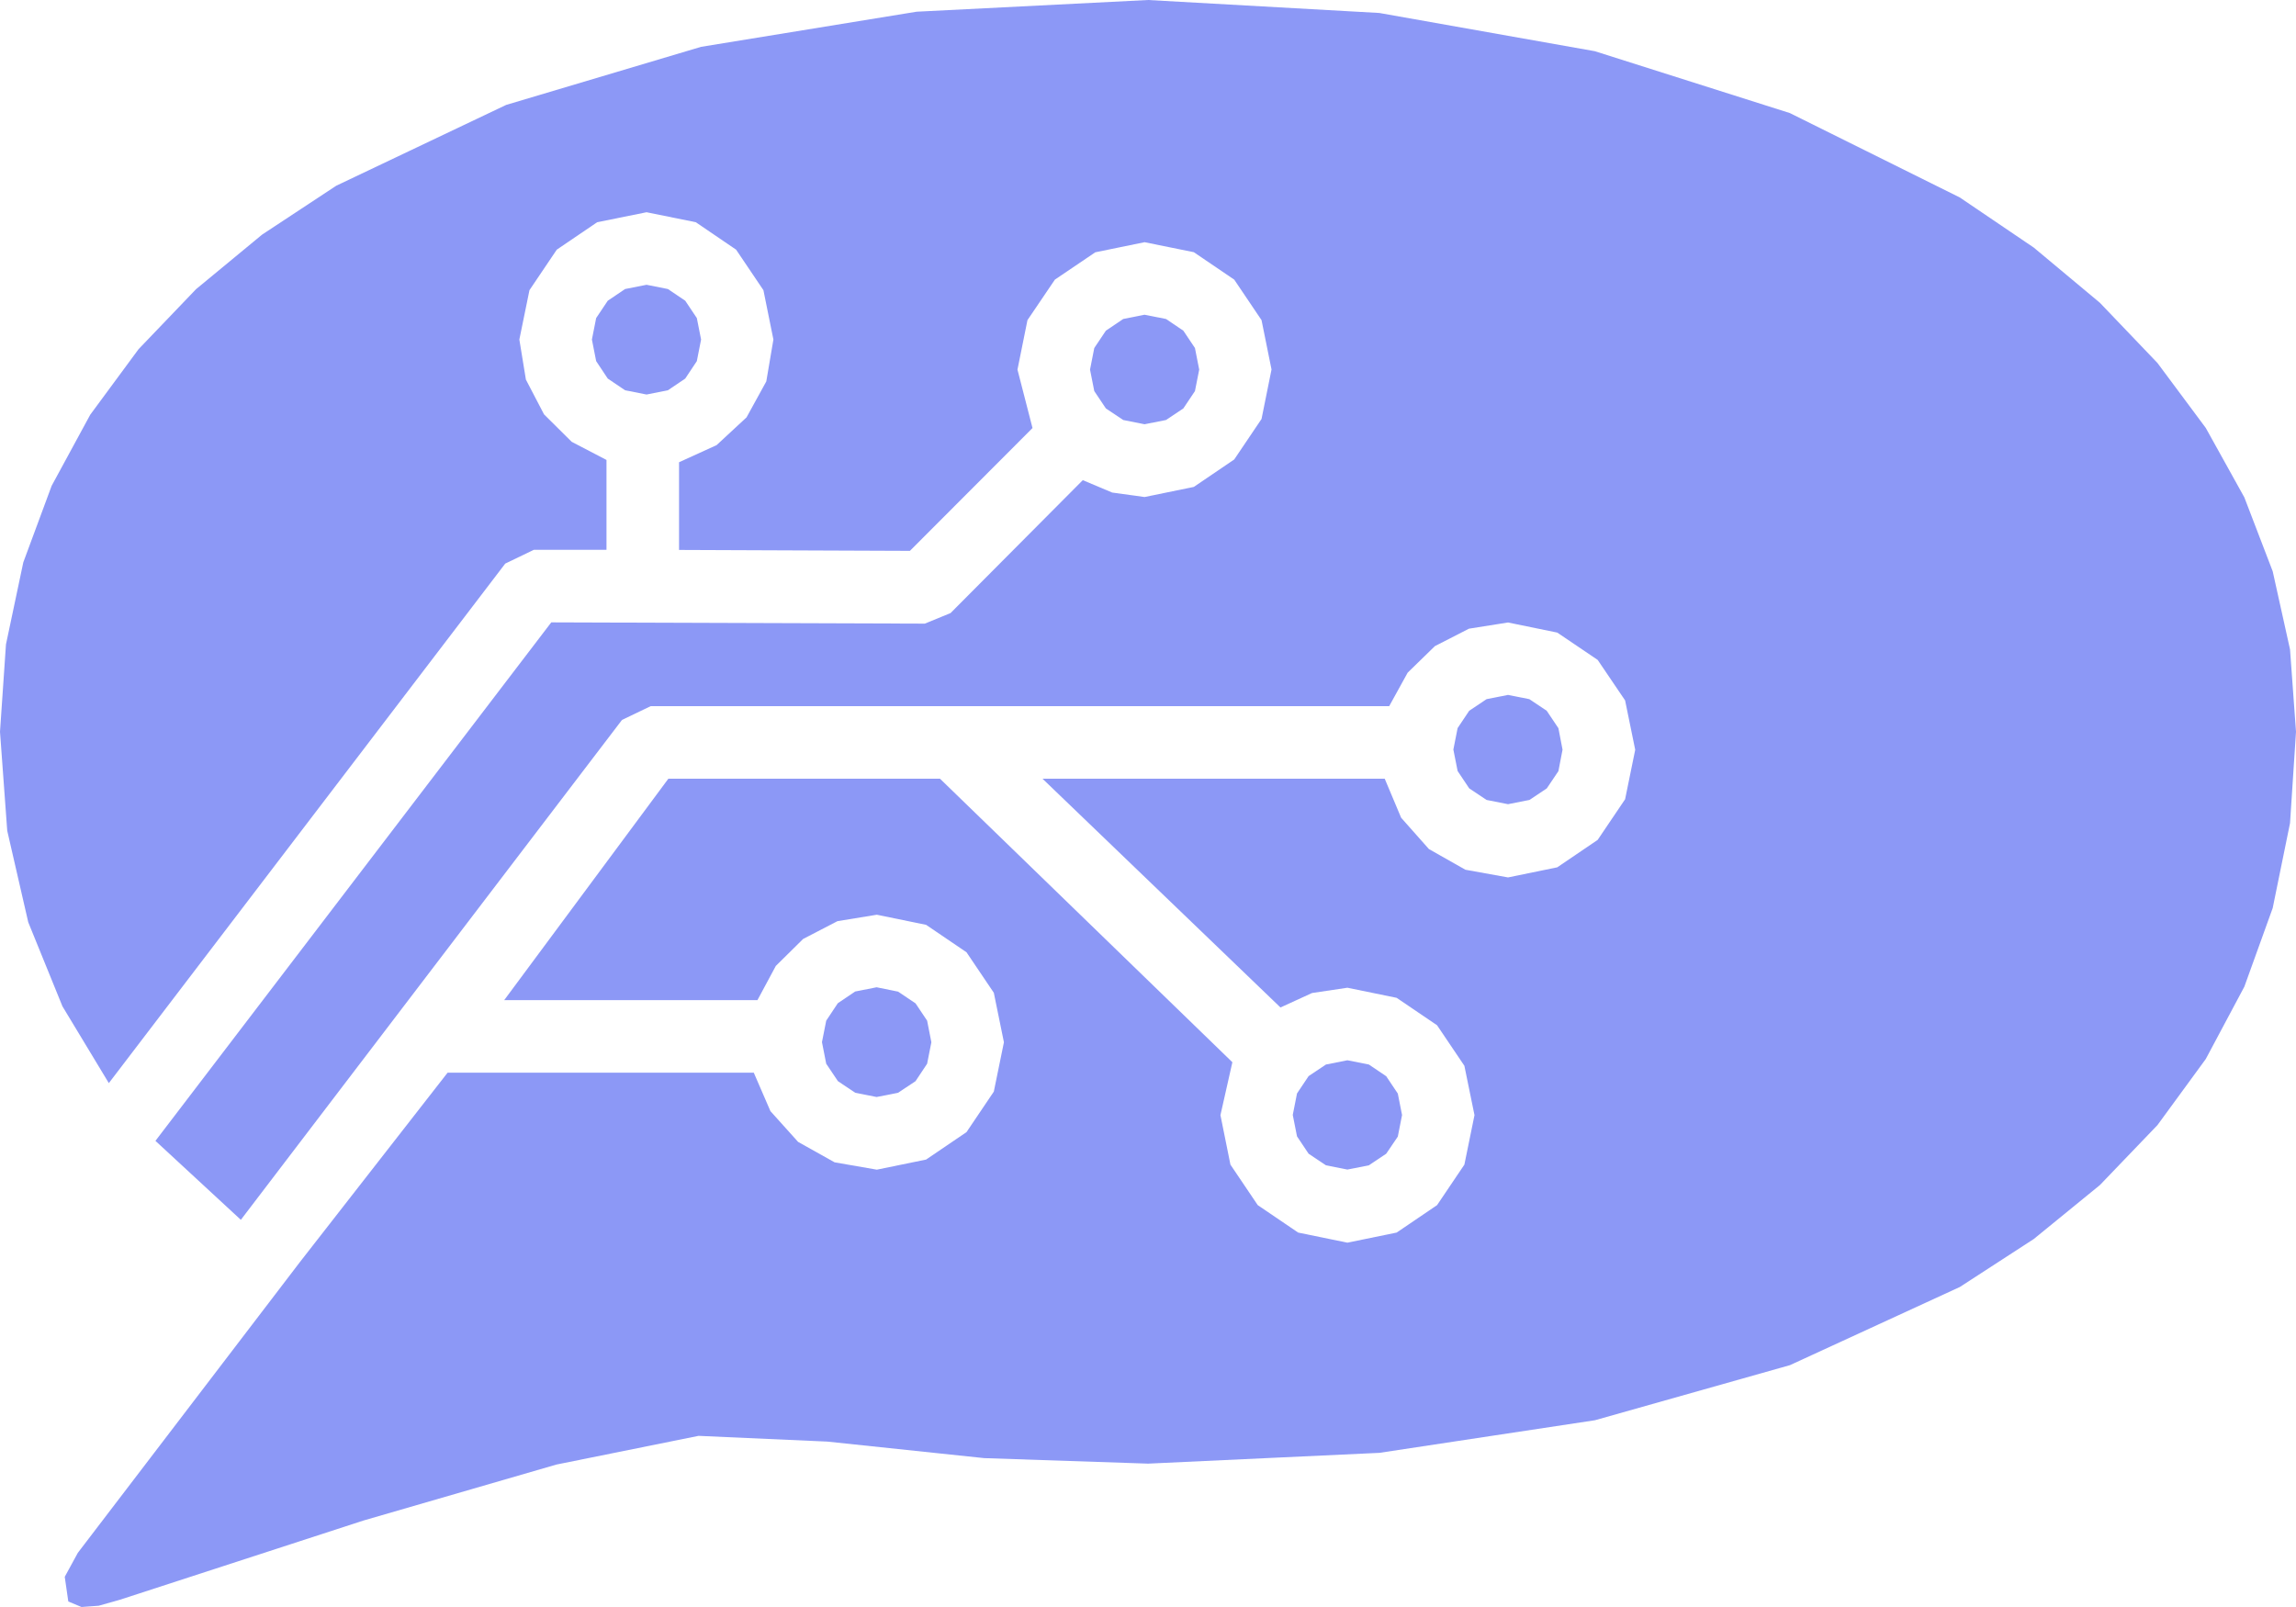
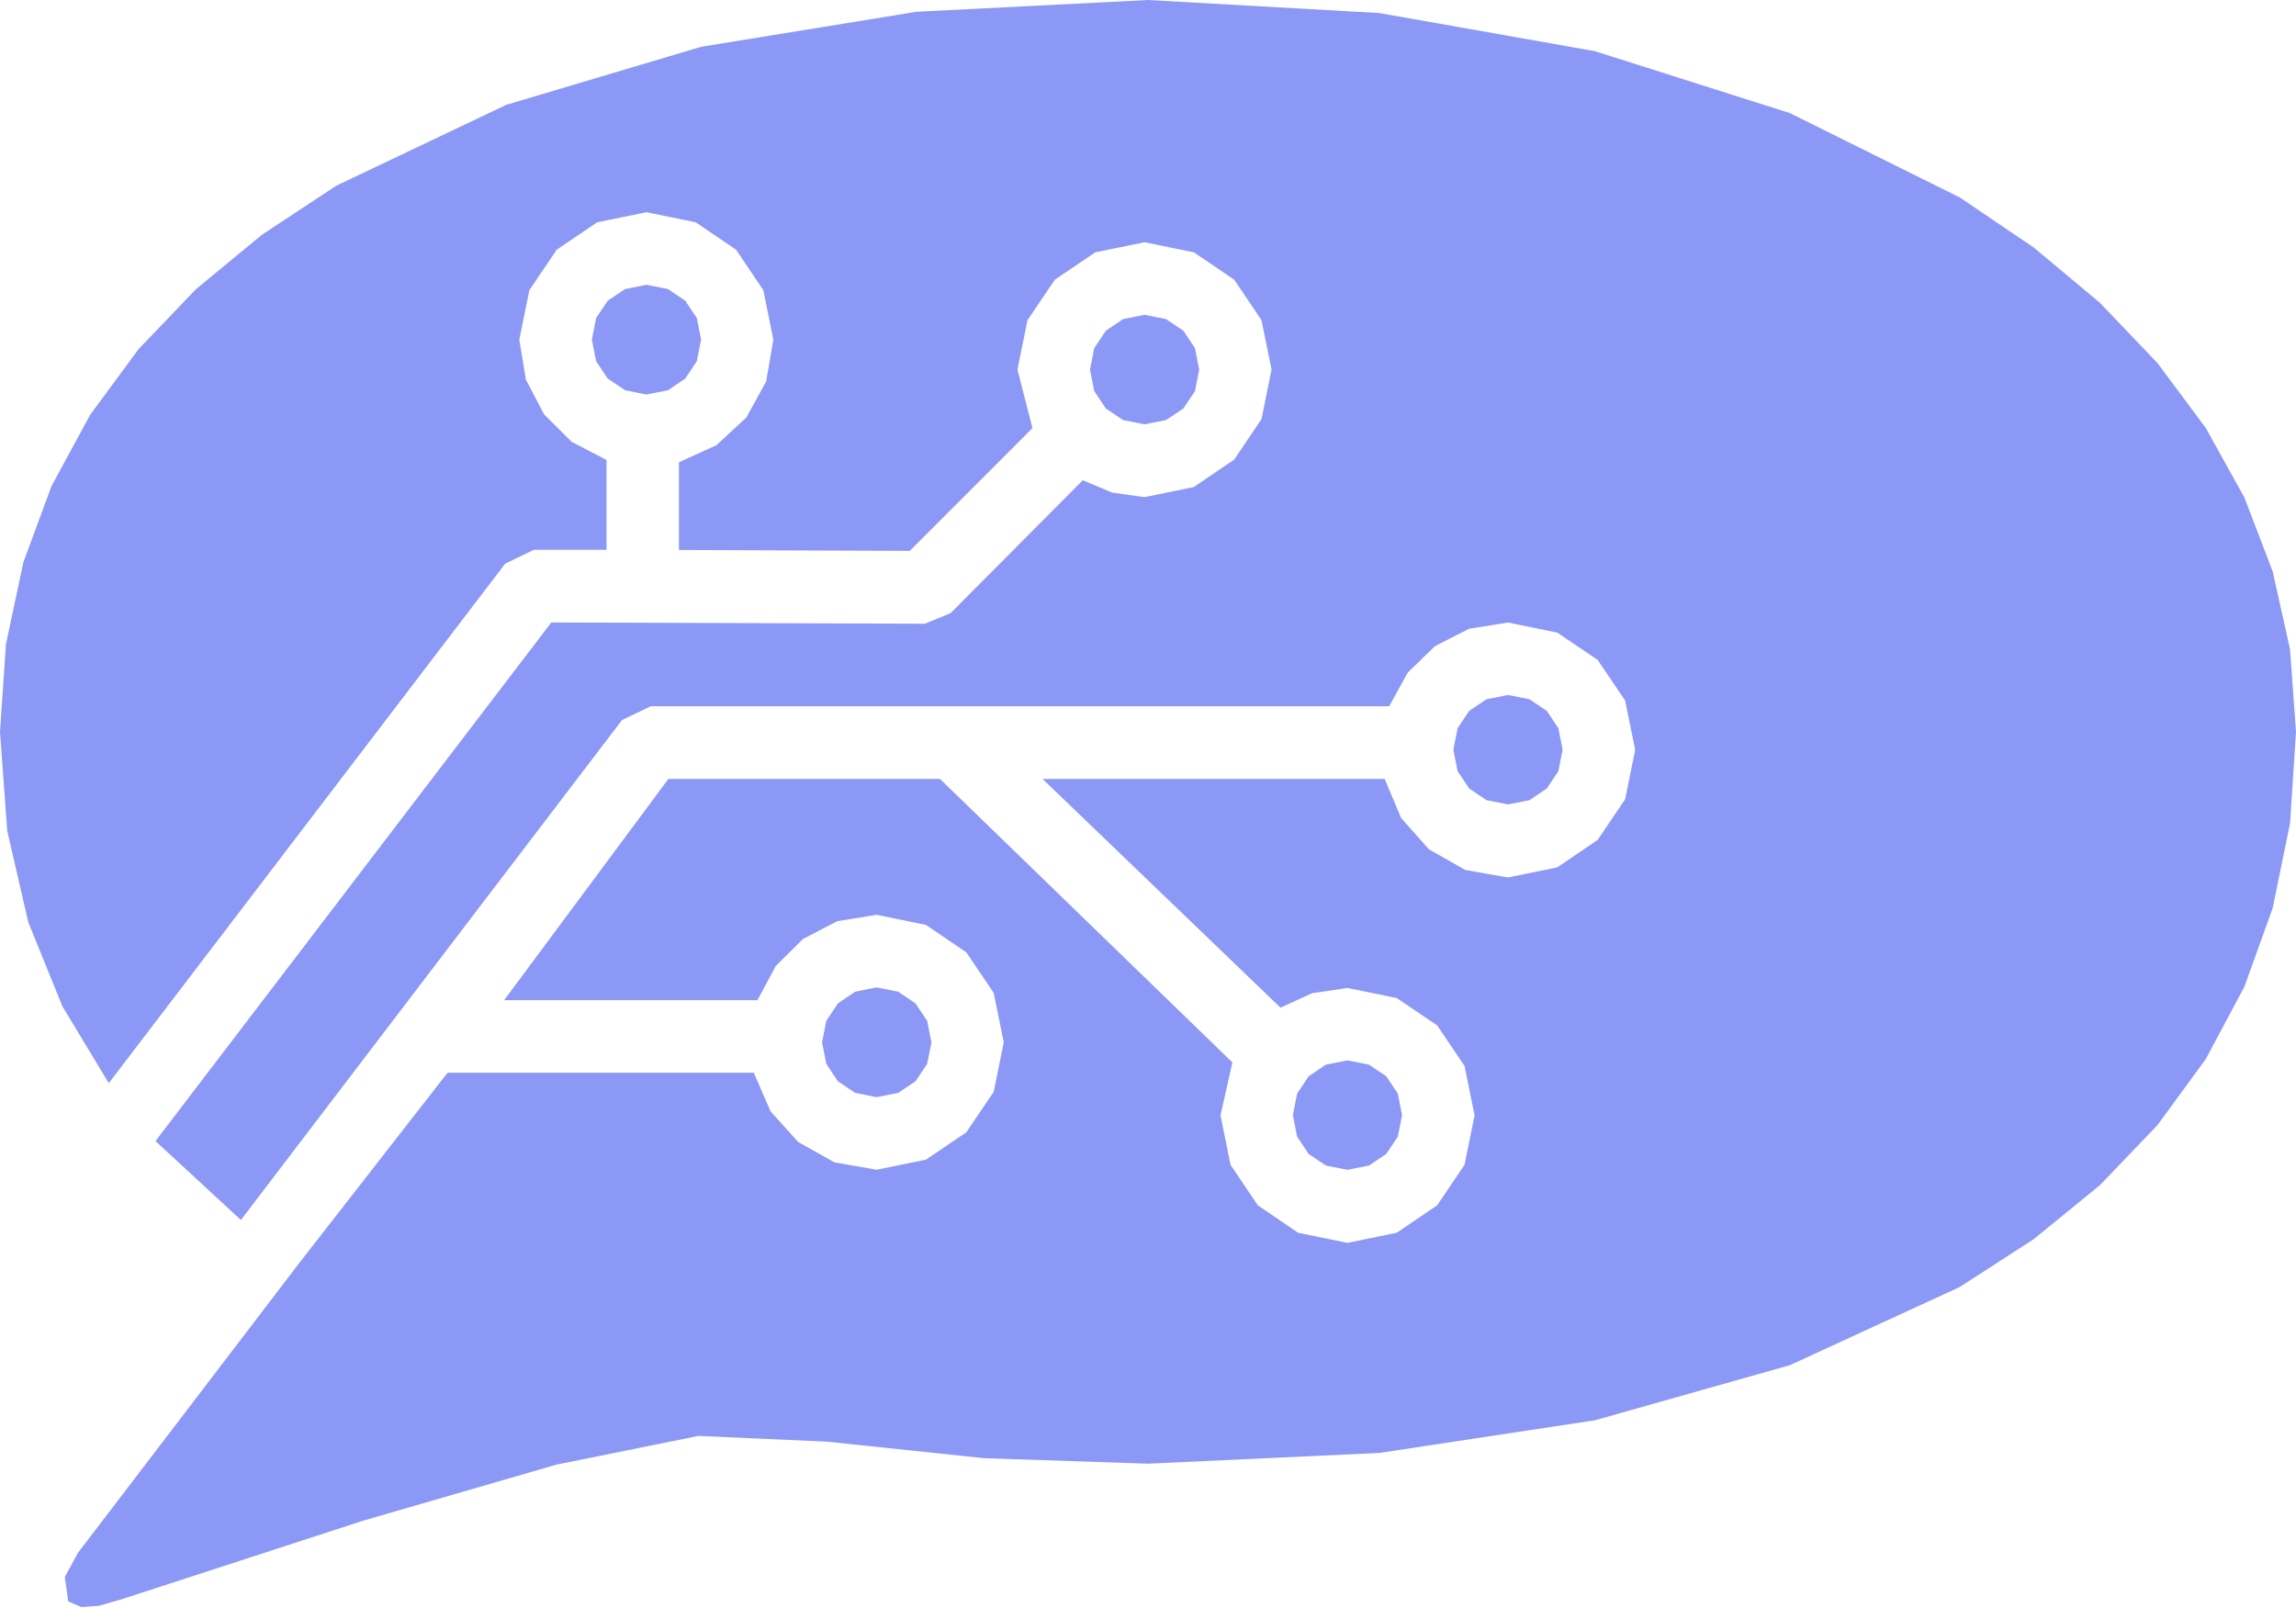
- <svg xmlns="http://www.w3.org/2000/svg" width="20mm" height="14mm" viewBox="0 0 20 14" version="1.1" id="svg1415">
+ <svg xmlns="http://www.w3.org/2000/svg" width="50mm" height="35mm" viewBox="0 0 50 35" version="1.1" id="svg1415">
  <defs id="defs1409" />
  <g id="layer1" style="display:inline">
-     <path style="fill:#8c98f6;fill-opacity:1;fill-rule:nonzero;stroke:none;stroke-width:0;stroke-miterlimit:4;stroke-dasharray:none" d="m 7.636,8.601 -0.187,0.037 -0.151,0.102 -0.101,0.152 -0.037,0.187 0.037,0.188 L 7.299,9.419 7.45,9.52 7.636,9.557 7.823,9.52 7.975,9.419 8.076,9.267 8.113,9.08 8.076,8.892 7.975,8.741 7.823,8.639 7.636,8.601" id="path841" />
-     <path style="fill:#8c98f6;fill-opacity:1;fill-rule:nonzero;stroke:none;stroke-width:0;stroke-miterlimit:4;stroke-dasharray:none" d="m 11.737,9.237 -0.187,0.037 -0.151,0.101 -0.101,0.151 -0.037,0.187 0.037,0.187 0.101,0.151 0.151,0.101 0.187,0.037 0.187,-0.037 0.151,-0.101 L 12.176,9.902 12.213,9.714 12.176,9.527 12.075,9.376 11.924,9.274 11.737,9.237 v 0" id="path839" />
-     <path style="fill:#8c98f6;fill-opacity:1;fill-rule:nonzero;stroke:none;stroke-width:0;stroke-miterlimit:4;stroke-dasharray:none" d="m 13.136,6.054 -0.187,0.037 -0.151,0.101 -0.101,0.151 -0.037,0.187 0.037,0.187 0.101,0.151 0.151,0.101 0.187,0.037 0.187,-0.037 0.151,-0.101 L 13.575,6.718 13.611,6.531 13.575,6.344 13.473,6.192 13.322,6.091 13.136,6.054 v 0" id="path837" />
-     <path style="fill:#8c98f6;fill-opacity:1;fill-rule:nonzero;stroke:none;stroke-width:0;stroke-miterlimit:4;stroke-dasharray:none" d="M 9.97,2.742 9.784,2.779 9.633,2.881 9.532,3.032 9.495,3.22 9.532,3.407 9.633,3.558 9.784,3.659 9.97,3.696 10.157,3.659 10.308,3.558 10.409,3.407 10.446,3.22 10.409,3.032 10.308,2.881 10.157,2.779 9.97,2.742 v 0" id="path835" />
-     <path style="fill:#8c98f6;fill-opacity:1;fill-rule:nonzero;stroke:none;stroke-width:0;stroke-miterlimit:4;stroke-dasharray:none" d="M 5.632,2.481 5.445,2.518 5.294,2.62 5.193,2.771 5.156,2.958 5.193,3.146 5.294,3.298 5.445,3.4 5.632,3.437 5.818,3.4 5.969,3.298 6.07,3.146 6.107,2.958 6.07,2.771 5.969,2.62 5.818,2.518 5.632,2.481 v 0" id="path833" />
-     <path style="fill:#8c98f6;fill-opacity:1;fill-rule:nonzero;stroke:none;stroke-width:0;stroke-miterlimit:4;stroke-dasharray:none" d="M 10,4.2129401e-5 7.984,0.102 6.107,0.408 4.409,0.914 2.929,1.618 2.283,2.044 1.708,2.519 1.207,3.042 0.786,3.613 0.45,4.232 0.203,4.899 0.052,5.614 0,6.375 0.063,7.237 0.246,8.034 0.544,8.767 0.948,9.436 4.401,4.91 4.65,4.79 H 5.283 V 4.007 L 4.98,3.849 4.739,3.61 4.581,3.307 4.524,2.958 4.612,2.528 4.85,2.175 5.202,1.936 5.632,1.849 6.061,1.936 6.412,2.175 6.65,2.528 6.737,2.958 6.675,3.323 6.503,3.636 6.242,3.878 5.915,4.027 V 4.791 L 7.926,4.799 8.994,3.729 8.863,3.22 8.95,2.789 9.189,2.436 9.541,2.198 9.97,2.11 l 0.429,0.087 0.352,0.239 0.238,0.353 0.087,0.43 -0.087,0.431 L 10.751,4.003 10.399,4.242 9.97,4.33 9.688,4.291 9.432,4.183 8.28,5.341 8.056,5.433 4.802,5.422 1.354,9.939 2.098,10.627 5.418,6.272 5.668,6.152 h 6.433 l 0.161,-0.292 0.237,-0.231 0.297,-0.152 0.34,-0.054 0.429,0.088 0.352,0.238 0.239,0.353 0.088,0.43 -0.088,0.431 -0.239,0.354 -0.352,0.239 -0.429,0.088 L 12.765,7.577 12.447,7.397 12.205,7.124 12.062,6.784 H 9.081 l 2.073,1.993 0.275,-0.126 0.308,-0.046 0.429,0.088 0.352,0.239 0.238,0.353 0.088,0.43 -0.088,0.431 -0.238,0.353 -0.352,0.239 -0.429,0.088 -0.429,-0.088 -0.352,-0.239 -0.238,-0.353 -0.087,-0.431 0.104,-0.461 L 8.188,6.784 H 5.822 L 4.392,8.713 h 2.206 l 0.16,-0.298 0.238,-0.235 0.299,-0.155 0.343,-0.056 0.429,0.088 0.352,0.239 0.238,0.353 0.088,0.431 -0.088,0.43 -0.238,0.353 -0.352,0.239 -0.429,0.088 -0.368,-0.064 L 6.952,9.948 6.711,9.68 6.566,9.345 H 3.899 L 2.614,10.993 0.678,13.528 0.564,13.737 0.595,13.952 0.71,14 0.86,13.989 1.047,13.936 l 2.118,-0.689 1.682,-0.488 1.238,-0.25 1.122,0.05 1.366,0.144 1.428,0.048 2.015,-0.094 1.877,-0.284 1.699,-0.48 1.48,-0.681 L 17.716,10.794 18.292,10.324 18.793,9.802 19.214,9.226 19.55,8.596 19.797,7.911 19.948,7.171 20,6.375 19.948,5.658 19.797,4.977 19.55,4.333 19.214,3.728 18.793,3.162 18.292,2.638 17.716,2.157 17.071,1.72 15.591,0.985 13.892,0.446 12.015,0.113 10,0 l -5e-5,4.2129401e-5" id="path1990" />
+     <path style="fill:#8c98f6;fill-opacity:1;fill-rule:nonzero;stroke:none;stroke-width:0;stroke-miterlimit:4;stroke-dasharray:none" d="m 19.091,21.504 -0.467,0.093 -0.377,0.255 -0.253,0.38 -0.092,0.469 0.092,0.469 0.253,0.379 0.377,0.253 0.467,0.092 0.467,-0.092 0.379,-0.253 0.254,-0.379 0.093,-0.469 -0.093,-0.469 -0.254,-0.38 -0.379,-0.255 -0.467,-0.093" id="path841" />
+     <path style="fill:#8c98f6;fill-opacity:1;fill-rule:nonzero;stroke:none;stroke-width:0;stroke-miterlimit:4;stroke-dasharray:none" d="m 29.343,23.094 -0.467,0.092 -0.377,0.253 -0.252,0.379 -0.092,0.468 0.092,0.468 0.252,0.378 0.377,0.253 0.467,0.092 0.467,-0.092 0.378,-0.253 0.253,-0.378 0.092,-0.468 -0.092,-0.468 -0.253,-0.379 -0.378,-0.253 -0.467,-0.092 v 0" id="path839" />
+     <path style="fill:#8c98f6;fill-opacity:1;fill-rule:nonzero;stroke:none;stroke-width:0;stroke-miterlimit:4;stroke-dasharray:none" d="m 32.839,15.136 -0.467,0.092 -0.377,0.253 -0.253,0.378 -0.092,0.468 0.092,0.468 0.253,0.379 0.377,0.253 0.467,0.092 0.467,-0.092 0.378,-0.253 0.253,-0.379 0.092,-0.468 -0.092,-0.468 -0.253,-0.378 -0.378,-0.253 -0.467,-0.092 v 0" id="path837" />
+     <path style="fill:#8c98f6;fill-opacity:1;fill-rule:nonzero;stroke:none;stroke-width:0;stroke-miterlimit:4;stroke-dasharray:none" d="m 24.925,6.856 -0.467,0.093 -0.377,0.254 -0.252,0.379 -0.092,0.468 0.092,0.468 0.252,0.378 0.377,0.253 0.467,0.092 0.467,-0.092 0.378,-0.253 0.253,-0.378 0.092,-0.468 -0.092,-0.468 -0.253,-0.379 -0.378,-0.254 -0.467,-0.093 v 0" id="path835" />
+     <path style="fill:#8c98f6;fill-opacity:1;fill-rule:nonzero;stroke:none;stroke-width:0;stroke-miterlimit:4;stroke-dasharray:none" d="m 14.079,6.203 -0.467,0.092 -0.378,0.254 -0.253,0.379 -0.092,0.468 0.092,0.469 0.253,0.38 L 13.613,8.499 14.079,8.592 14.546,8.499 14.923,8.245 15.175,7.865 15.267,7.396 15.175,6.928 14.923,6.549 14.546,6.295 14.079,6.203 v 0" id="path833" />
+     <path style="fill:#8c98f6;fill-opacity:1;fill-rule:nonzero;stroke:none;stroke-width:0;stroke-miterlimit:4;stroke-dasharray:none" d="M 25,1.053235e-4 19.961,0.256 15.268,1.019 11.022,2.284 7.322,4.045 5.708,5.11 4.269,6.296 3.017,7.604 1.964,9.033 1.124,10.581 0.508,12.248 0.129,14.034 0,15.938 0.157,18.092 0.616,20.085 1.359,21.916 2.369,23.59 11.002,12.275 11.626,11.974 h 1.582 V 10.017 L 12.449,9.622 11.848,9.024 11.452,8.267 l -0.143,-0.871 0.219,-1.076 0.596,-0.882 0.881,-0.597 1.073,-0.219 1.072,0.219 0.879,0.597 0.594,0.882 0.218,1.076 -0.156,0.911 -0.431,0.784 -0.651,0.604 -0.818,0.372 v 1.911 l 5.027,0.019 L 22.484,9.324 22.157,8.049 22.376,6.973 22.972,6.091 23.852,5.495 l 1.073,-0.219 1.073,0.219 0.879,0.596 0.595,0.882 0.218,1.076 -0.218,1.077 -0.595,0.883 -0.879,0.598 -1.073,0.22 -0.706,-0.099 -0.639,-0.269 -2.88,2.895 -0.559,0.23 -8.136,-0.027 -8.619,11.294 1.86,1.719 8.3,-10.889 0.625,-0.3 H 30.253 l 0.402,-0.731 0.593,-0.577 0.742,-0.379 0.849,-0.136 1.073,0.219 0.881,0.596 0.597,0.882 0.219,1.076 -0.219,1.077 -0.597,0.884 -0.881,0.598 -1.073,0.22 -0.928,-0.163 -0.794,-0.451 -0.605,-0.681 -0.358,-0.851 h -7.451 l 5.183,4.982 0.687,-0.315 0.77,-0.114 1.073,0.219 0.881,0.596 0.596,0.882 0.219,1.076 -0.219,1.077 -0.596,0.883 -0.881,0.598 -1.073,0.22 -1.073,-0.22 -0.879,-0.598 -0.594,-0.883 -0.218,-1.077 0.259,-1.152 -6.368,-6.174 h -5.915 L 10.979,21.782 h 5.516 l 0.399,-0.744 0.594,-0.589 0.746,-0.387 0.857,-0.139 1.073,0.22 0.88,0.598 0.596,0.883 0.219,1.077 -0.219,1.076 -0.596,0.882 -0.88,0.597 -1.073,0.219 -0.92,-0.161 -0.789,-0.443 -0.603,-0.669 -0.363,-0.839 H 9.746 l -3.211,4.12 -4.839,6.338 -0.285,0.523 0.076,0.535 L 1.775,35 2.151,34.972 2.617,34.84 l 5.295,-1.723 4.204,-1.219 3.095,-0.626 2.805,0.126 3.414,0.359 3.57,0.12 5.038,-0.234 4.693,-0.711 4.247,-1.2 3.7,-1.703 1.613,-1.044 1.439,-1.174 1.252,-1.306 1.053,-1.44 0.841,-1.575 0.616,-1.712 0.379,-1.85 L 50,15.937 49.871,14.146 49.492,12.444 48.876,10.834 48.035,9.32 46.983,7.906 45.73,6.595 44.291,5.392 42.678,4.3 38.978,2.463 34.731,1.114 30.038,0.284 25,0 25,1.053235e-4" id="path1990" />
  </g>
</svg>
